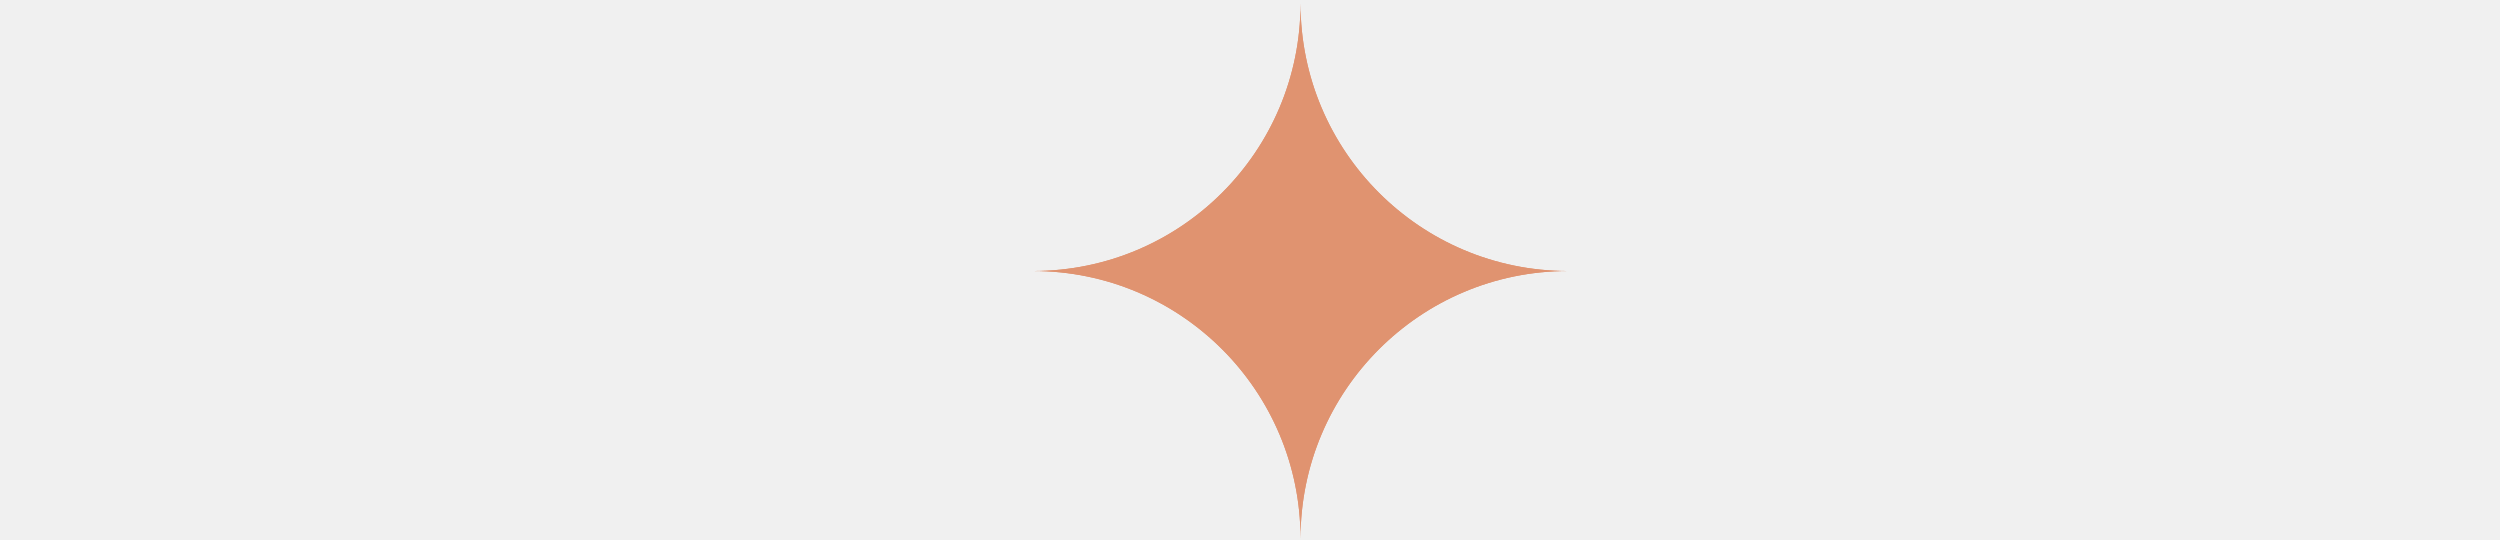
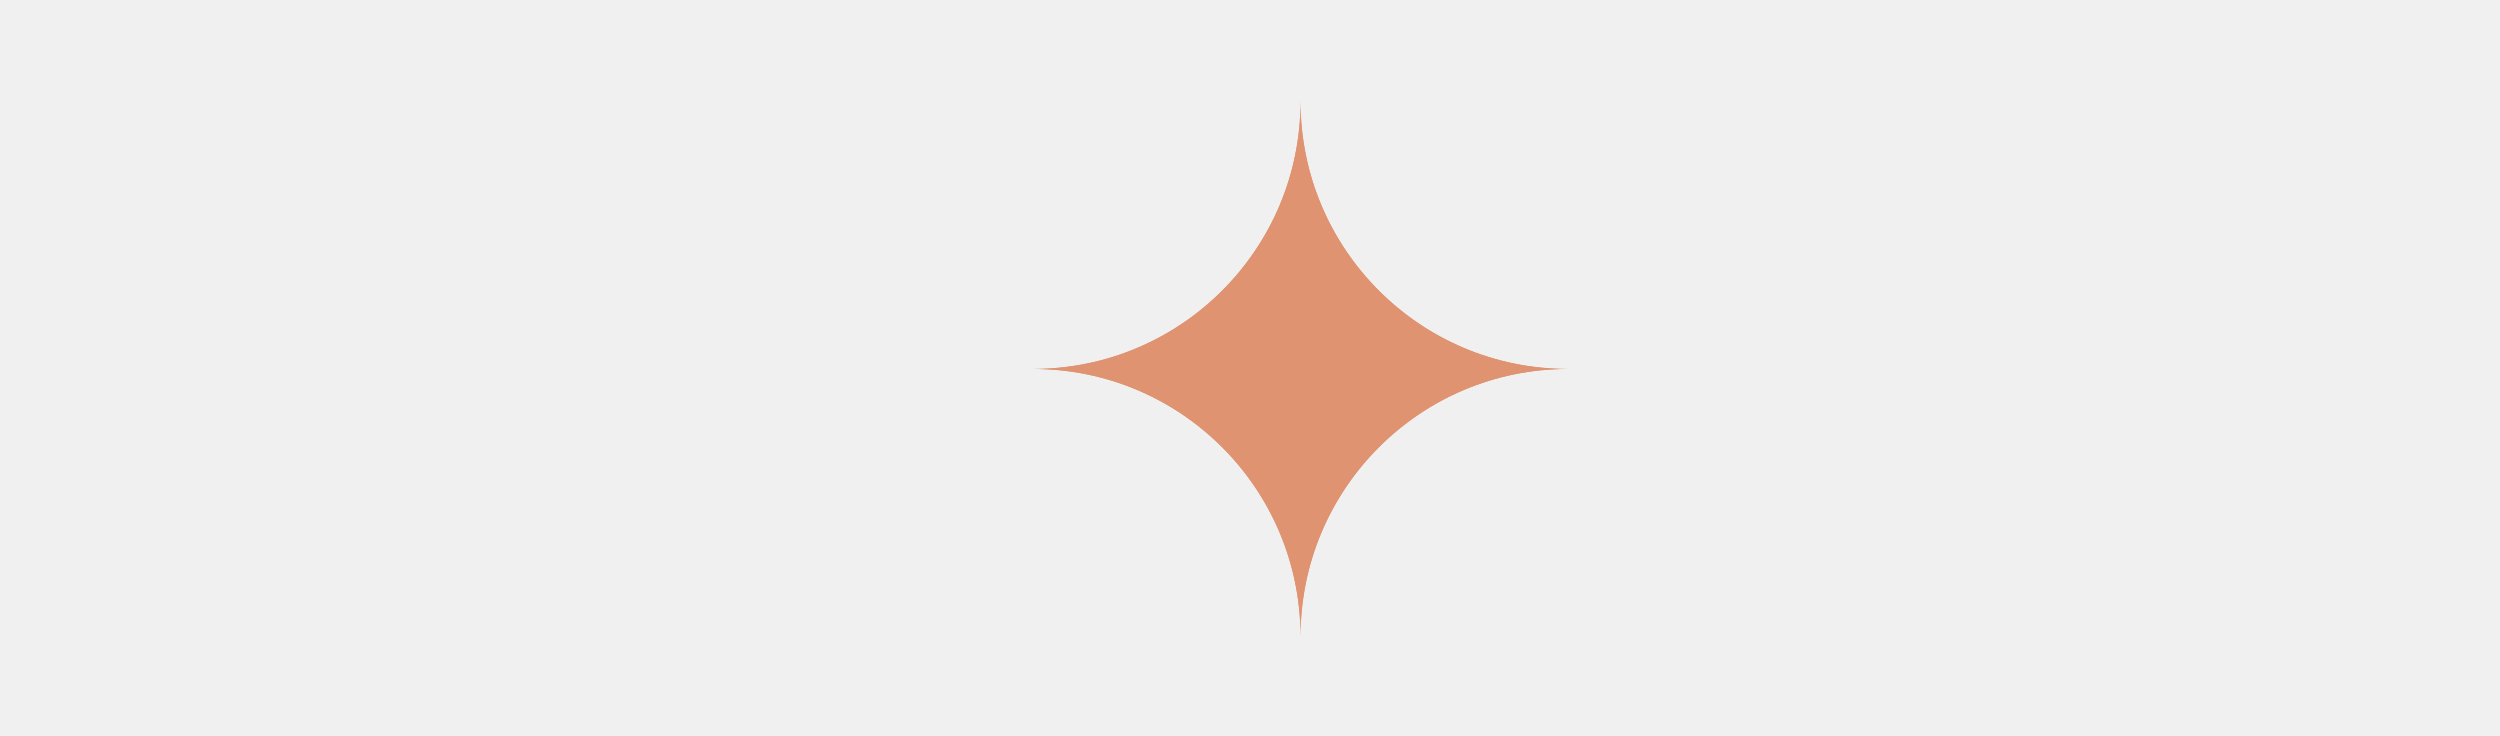
- <svg xmlns="http://www.w3.org/2000/svg" width="477" height="103" viewBox="0 0 477 103" fill="none">
+ <svg xmlns="http://www.w3.org/2000/svg" width="350" height="103" viewBox="0 0 477 103" fill="none">
  <mask id="path-1-inside-1_318_199" fill="white">
    <path fill-rule="evenodd" clip-rule="evenodd" d="M0.892 51.709L197.105 51.709C225.291 51.709 248.14 74.558 248.14 102.744C248.14 74.558 270.989 51.709 299.175 51.709H476.369L299.175 51.709C270.989 51.709 248.14 28.86 248.14 0.674V0.674C248.14 28.86 225.291 51.709 197.105 51.709H0.892Z" />
  </mask>
  <path fill-rule="evenodd" clip-rule="evenodd" d="M0.892 51.709L197.105 51.709C225.291 51.709 248.14 74.558 248.14 102.744C248.14 74.558 270.989 51.709 299.175 51.709H476.369L299.175 51.709C270.989 51.709 248.14 28.86 248.14 0.674V0.674C248.14 28.86 225.291 51.709 197.105 51.709H0.892Z" fill="#E09370" />
  <path d="M197.105 51.709L197.105 56.349H197.105V51.709ZM299.175 51.709L299.175 47.069H299.175V51.709ZM0.892 56.349L197.105 56.349L197.105 47.069L0.892 47.069L0.892 56.349ZM197.105 56.349C222.729 56.349 243.501 77.121 243.501 102.744H252.78C252.78 71.996 227.853 47.069 197.105 47.069V56.349ZM252.78 102.744C252.78 77.121 273.552 56.349 299.175 56.349V47.069C268.427 47.069 243.501 71.996 243.501 102.744H252.78ZM299.175 56.349H476.369V47.069H299.175V56.349ZM476.369 47.069L299.175 47.069L299.175 56.349L476.369 56.349L476.369 47.069ZM299.175 47.069C273.552 47.069 252.78 26.297 252.78 0.674H243.501C243.501 31.422 268.427 56.349 299.175 56.349V47.069ZM243.501 0.674V0.674H252.78V0.674H243.501ZM243.501 0.674C243.501 26.297 222.729 47.069 197.105 47.069V56.349C227.853 56.349 252.78 31.422 252.78 0.674H243.501ZM197.105 47.069H0.892V56.349H197.105V47.069Z" fill="#E09370" mask="url(#path-1-inside-1_318_199)" />
</svg>
